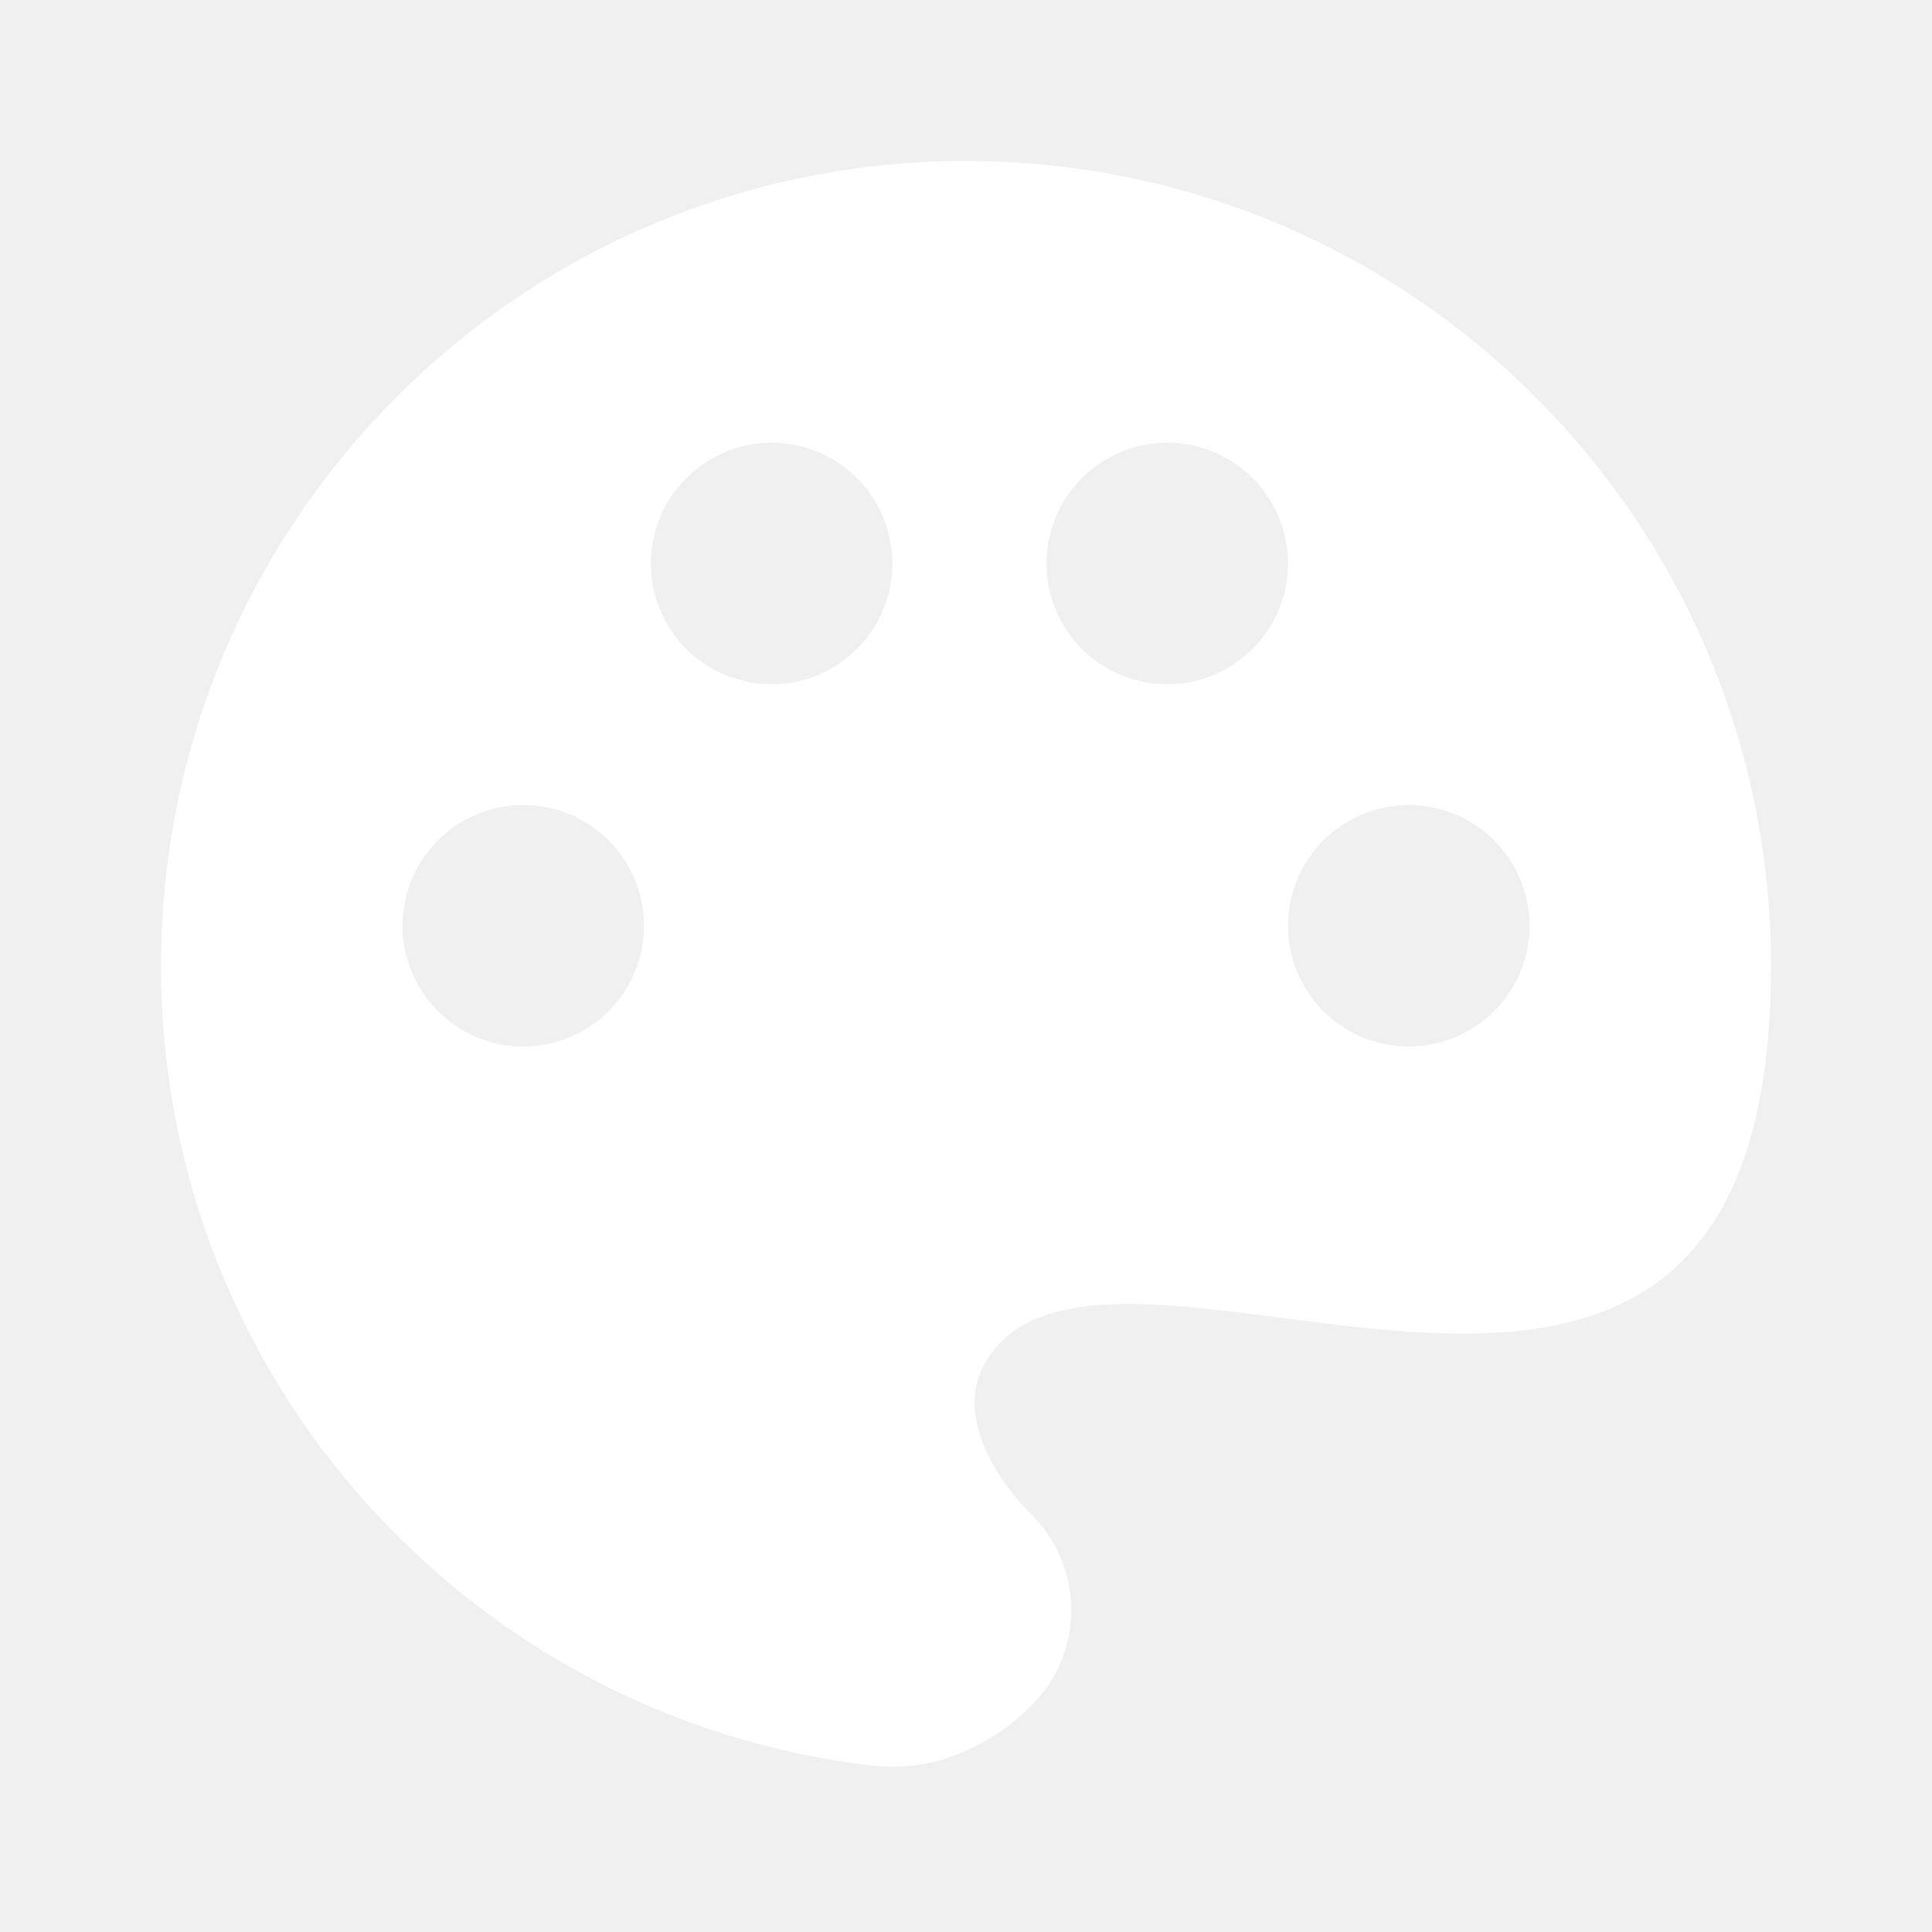
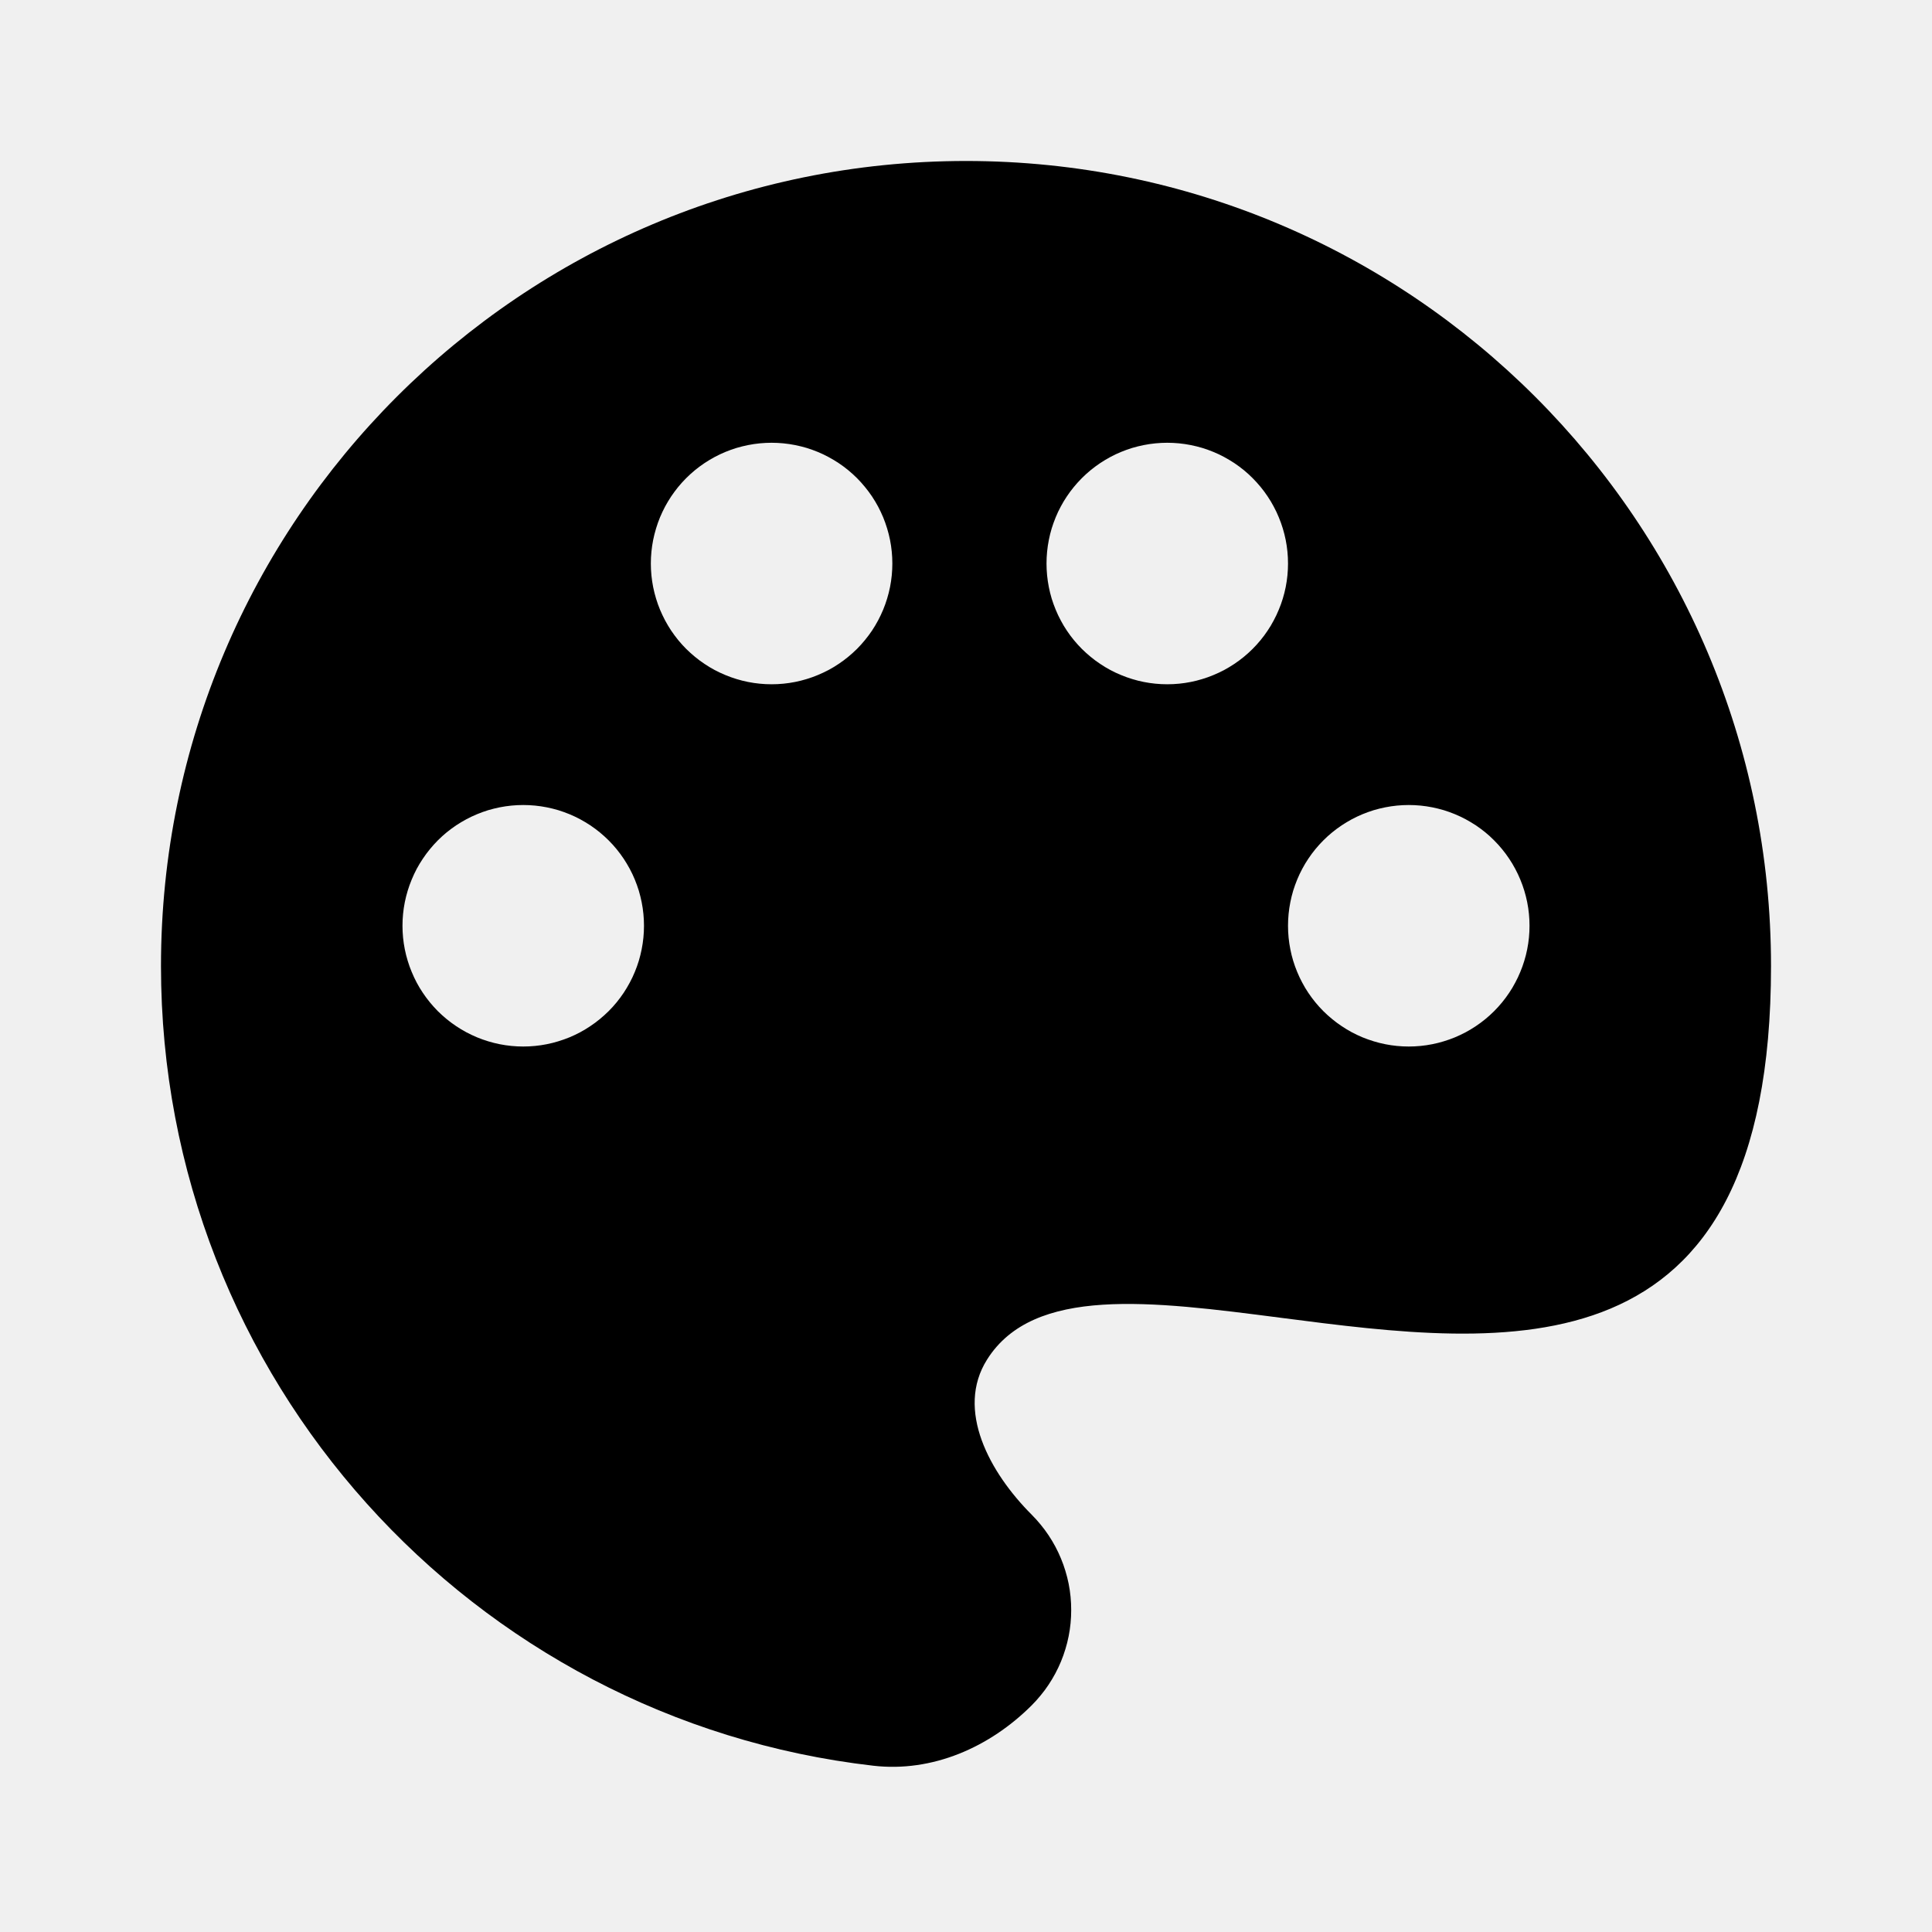
- <svg xmlns="http://www.w3.org/2000/svg" width="40" height="40" viewBox="0 0 40 40" fill="none">
-   <path d="M18.078 36.557C9.778 35.603 3.333 28.555 3.333 20C3.333 10.795 10.795 3.333 20 3.333C29.205 3.333 36.667 10.795 36.667 20C36.667 28.595 31.195 27.889 26.523 27.284C23.827 26.935 21.398 26.622 20.437 28.147C19.778 29.19 20.49 30.49 21.362 31.362C21.426 31.426 21.487 31.494 21.545 31.565C21.603 31.635 21.658 31.709 21.708 31.784C21.759 31.86 21.806 31.939 21.849 32.019C21.892 32.099 21.931 32.182 21.966 32.267C22.001 32.351 22.032 32.437 22.058 32.524C22.085 32.611 22.107 32.7 22.125 32.789C22.143 32.879 22.156 32.969 22.165 33.06C22.174 33.151 22.178 33.242 22.178 33.334C22.178 33.425 22.174 33.516 22.165 33.607C22.156 33.698 22.143 33.788 22.125 33.877C22.107 33.967 22.085 34.056 22.058 34.143C22.032 34.23 22.001 34.316 21.966 34.401C21.931 34.485 21.892 34.568 21.849 34.648C21.806 34.728 21.759 34.807 21.708 34.883C21.658 34.959 21.603 35.032 21.545 35.102C21.487 35.173 21.426 35.241 21.362 35.305C20.49 36.177 19.303 36.699 18.078 36.557ZM18.475 11.667C18.475 11.749 18.471 11.83 18.463 11.912C18.455 11.993 18.443 12.074 18.427 12.155C18.411 12.235 18.391 12.314 18.367 12.393C18.343 12.471 18.316 12.548 18.285 12.623C18.253 12.699 18.218 12.773 18.18 12.845C18.141 12.918 18.099 12.988 18.054 13.056C18.008 13.124 17.959 13.19 17.907 13.253C17.855 13.316 17.801 13.377 17.743 13.435C17.685 13.492 17.624 13.547 17.561 13.599C17.498 13.651 17.432 13.7 17.364 13.745C17.296 13.791 17.226 13.833 17.153 13.872C17.081 13.91 17.007 13.945 16.932 13.976C16.856 14.008 16.779 14.035 16.701 14.059C16.622 14.083 16.543 14.103 16.463 14.119C16.382 14.135 16.302 14.147 16.22 14.155C16.139 14.163 16.057 14.167 15.975 14.167C15.893 14.167 15.811 14.163 15.73 14.155C15.648 14.147 15.568 14.135 15.487 14.119C15.407 14.103 15.328 14.083 15.249 14.059C15.171 14.035 15.094 14.008 15.018 13.976C14.943 13.945 14.869 13.91 14.796 13.872C14.724 13.833 14.654 13.791 14.586 13.745C14.518 13.7 14.452 13.651 14.389 13.599C14.326 13.547 14.265 13.492 14.207 13.435C14.149 13.377 14.094 13.316 14.042 13.253C13.991 13.19 13.942 13.124 13.896 13.056C13.851 12.988 13.809 12.918 13.77 12.845C13.732 12.773 13.697 12.699 13.665 12.623C13.634 12.548 13.606 12.471 13.583 12.393C13.559 12.314 13.539 12.235 13.523 12.155C13.507 12.074 13.495 11.993 13.487 11.912C13.479 11.83 13.475 11.749 13.475 11.667C13.475 11.585 13.479 11.503 13.487 11.422C13.495 11.34 13.507 11.259 13.523 11.179C13.539 11.099 13.559 11.02 13.583 10.941C13.606 10.863 13.634 10.786 13.665 10.71C13.697 10.634 13.732 10.56 13.77 10.488C13.809 10.416 13.851 10.346 13.896 10.278C13.942 10.21 13.991 10.144 14.042 10.081C14.094 10.018 14.149 9.957 14.207 9.899C14.265 9.841 14.326 9.786 14.389 9.734C14.452 9.682 14.518 9.634 14.586 9.588C14.654 9.543 14.724 9.501 14.796 9.462C14.869 9.423 14.943 9.388 15.018 9.357C15.094 9.326 15.171 9.298 15.249 9.274C15.328 9.251 15.407 9.231 15.487 9.215C15.568 9.199 15.648 9.187 15.73 9.179C15.811 9.171 15.893 9.167 15.975 9.167C16.057 9.167 16.139 9.171 16.22 9.179C16.302 9.187 16.382 9.199 16.463 9.215C16.543 9.231 16.622 9.251 16.701 9.274C16.779 9.298 16.856 9.326 16.932 9.357C17.007 9.388 17.081 9.423 17.153 9.462C17.226 9.501 17.296 9.543 17.364 9.588C17.432 9.634 17.498 9.682 17.561 9.734C17.624 9.786 17.685 9.841 17.743 9.899C17.801 9.957 17.855 10.018 17.907 10.081C17.959 10.144 18.008 10.21 18.054 10.278C18.099 10.346 18.141 10.416 18.18 10.488C18.218 10.56 18.253 10.634 18.285 10.71C18.316 10.786 18.343 10.863 18.367 10.941C18.391 11.02 18.411 11.099 18.427 11.179C18.443 11.259 18.455 11.34 18.463 11.422C18.471 11.503 18.475 11.585 18.475 11.667ZM10.833 21.667C10.915 21.667 10.997 21.663 11.078 21.655C11.16 21.647 11.241 21.635 11.321 21.619C11.401 21.603 11.481 21.583 11.559 21.559C11.637 21.535 11.714 21.508 11.79 21.477C11.866 21.445 11.94 21.41 12.012 21.372C12.084 21.333 12.154 21.291 12.222 21.245C12.29 21.2 12.356 21.151 12.419 21.099C12.482 21.047 12.543 20.992 12.601 20.935C12.659 20.877 12.714 20.816 12.766 20.753C12.818 20.689 12.866 20.624 12.912 20.556C12.957 20.488 12.999 20.418 13.038 20.345C13.077 20.273 13.112 20.199 13.143 20.123C13.174 20.048 13.202 19.971 13.226 19.892C13.249 19.814 13.269 19.735 13.285 19.654C13.301 19.574 13.313 19.493 13.321 19.412C13.329 19.33 13.333 19.249 13.333 19.167C13.333 19.085 13.329 19.003 13.321 18.922C13.313 18.84 13.301 18.759 13.285 18.679C13.269 18.599 13.249 18.52 13.226 18.441C13.202 18.363 13.174 18.286 13.143 18.21C13.112 18.134 13.077 18.061 13.038 17.988C12.999 17.916 12.957 17.846 12.912 17.778C12.866 17.71 12.818 17.644 12.766 17.581C12.714 17.517 12.659 17.457 12.601 17.399C12.543 17.341 12.482 17.286 12.419 17.234C12.356 17.182 12.29 17.134 12.222 17.088C12.154 17.043 12.084 17.001 12.012 16.962C11.94 16.923 11.866 16.889 11.79 16.857C11.714 16.826 11.637 16.798 11.559 16.774C11.481 16.751 11.401 16.731 11.321 16.715C11.241 16.699 11.16 16.687 11.078 16.679C10.997 16.671 10.915 16.667 10.833 16.667C10.751 16.667 10.67 16.671 10.588 16.679C10.507 16.687 10.426 16.699 10.345 16.715C10.265 16.731 10.186 16.751 10.107 16.774C10.029 16.798 9.952 16.826 9.877 16.857C9.801 16.889 9.727 16.923 9.655 16.962C9.583 17.001 9.512 17.043 9.444 17.088C9.376 17.134 9.311 17.182 9.247 17.234C9.184 17.286 9.123 17.341 9.065 17.399C9.008 17.457 8.953 17.517 8.901 17.581C8.849 17.644 8.8 17.71 8.755 17.778C8.709 17.846 8.667 17.916 8.628 17.988C8.59 18.061 8.555 18.134 8.524 18.21C8.492 18.286 8.465 18.363 8.441 18.441C8.417 18.52 8.397 18.599 8.381 18.679C8.365 18.759 8.353 18.84 8.345 18.922C8.337 19.003 8.333 19.085 8.333 19.167C8.333 19.249 8.337 19.33 8.345 19.412C8.353 19.493 8.365 19.574 8.381 19.654C8.397 19.735 8.417 19.814 8.441 19.892C8.465 19.971 8.492 20.048 8.524 20.123C8.555 20.199 8.59 20.273 8.628 20.345C8.667 20.418 8.709 20.488 8.755 20.556C8.8 20.624 8.849 20.689 8.901 20.753C8.953 20.816 9.008 20.877 9.065 20.935C9.123 20.992 9.184 21.047 9.247 21.099C9.311 21.151 9.376 21.2 9.444 21.245C9.512 21.291 9.583 21.333 9.655 21.372C9.727 21.41 9.801 21.445 9.877 21.477C9.952 21.508 10.029 21.535 10.107 21.559C10.186 21.583 10.265 21.603 10.345 21.619C10.426 21.635 10.507 21.647 10.588 21.655C10.67 21.663 10.751 21.667 10.833 21.667ZM29.167 21.667C29.248 21.667 29.33 21.663 29.412 21.655C29.493 21.647 29.574 21.635 29.654 21.619C29.735 21.603 29.814 21.583 29.892 21.559C29.971 21.535 30.048 21.508 30.123 21.477C30.199 21.445 30.273 21.41 30.345 21.372C30.417 21.333 30.487 21.291 30.556 21.245C30.624 21.2 30.689 21.151 30.753 21.099C30.816 21.047 30.877 20.992 30.934 20.935C30.992 20.877 31.047 20.816 31.099 20.753C31.151 20.689 31.2 20.624 31.245 20.556C31.291 20.488 31.333 20.418 31.371 20.345C31.41 20.273 31.445 20.199 31.476 20.123C31.508 20.048 31.535 19.971 31.559 19.892C31.583 19.814 31.603 19.735 31.619 19.654C31.635 19.574 31.647 19.493 31.655 19.412C31.663 19.33 31.667 19.249 31.667 19.167C31.667 19.085 31.663 19.003 31.655 18.922C31.647 18.84 31.635 18.759 31.619 18.679C31.603 18.599 31.583 18.52 31.559 18.441C31.535 18.363 31.508 18.286 31.476 18.21C31.445 18.134 31.41 18.061 31.371 17.988C31.333 17.916 31.291 17.846 31.245 17.778C31.2 17.71 31.151 17.644 31.099 17.581C31.047 17.517 30.992 17.457 30.934 17.399C30.877 17.341 30.816 17.286 30.753 17.234C30.689 17.182 30.624 17.134 30.556 17.088C30.487 17.043 30.417 17.001 30.345 16.962C30.273 16.923 30.199 16.889 30.123 16.857C30.048 16.826 29.971 16.798 29.892 16.774C29.814 16.751 29.735 16.731 29.654 16.715C29.574 16.699 29.493 16.687 29.412 16.679C29.33 16.671 29.248 16.667 29.167 16.667C29.085 16.667 29.003 16.671 28.922 16.679C28.84 16.687 28.759 16.699 28.679 16.715C28.599 16.731 28.519 16.751 28.441 16.774C28.363 16.798 28.286 16.826 28.21 16.857C28.134 16.889 28.06 16.923 27.988 16.962C27.916 17.001 27.846 17.043 27.778 17.088C27.71 17.134 27.644 17.182 27.581 17.234C27.517 17.286 27.457 17.341 27.399 17.399C27.341 17.457 27.286 17.517 27.234 17.581C27.182 17.644 27.133 17.71 27.088 17.778C27.042 17.846 27 17.916 26.962 17.988C26.923 18.061 26.888 18.134 26.857 18.21C26.826 18.286 26.798 18.363 26.774 18.441C26.75 18.52 26.731 18.599 26.715 18.679C26.699 18.759 26.687 18.84 26.679 18.922C26.671 19.003 26.667 19.085 26.667 19.167C26.667 19.249 26.671 19.33 26.679 19.412C26.687 19.493 26.699 19.574 26.715 19.654C26.731 19.735 26.75 19.814 26.774 19.892C26.798 19.971 26.826 20.048 26.857 20.123C26.888 20.199 26.923 20.273 26.962 20.345C27 20.418 27.042 20.488 27.088 20.556C27.133 20.624 27.182 20.689 27.234 20.753C27.286 20.816 27.341 20.877 27.399 20.935C27.457 20.992 27.517 21.047 27.581 21.099C27.644 21.151 27.71 21.2 27.778 21.245C27.846 21.291 27.916 21.333 27.988 21.372C28.06 21.41 28.134 21.445 28.21 21.477C28.286 21.508 28.363 21.535 28.441 21.559C28.519 21.583 28.599 21.603 28.679 21.619C28.759 21.635 28.84 21.647 28.922 21.655C29.003 21.663 29.085 21.667 29.167 21.667ZM24.167 14.167C24.248 14.167 24.33 14.163 24.412 14.155C24.493 14.147 24.574 14.135 24.654 14.119C24.735 14.103 24.814 14.083 24.892 14.059C24.971 14.035 25.048 14.008 25.123 13.976C25.199 13.945 25.273 13.91 25.345 13.872C25.417 13.833 25.487 13.791 25.556 13.745C25.624 13.7 25.689 13.651 25.753 13.599C25.816 13.547 25.877 13.492 25.934 13.435C25.992 13.377 26.047 13.316 26.099 13.253C26.151 13.19 26.2 13.124 26.245 13.056C26.291 12.988 26.333 12.918 26.371 12.845C26.41 12.773 26.445 12.699 26.476 12.623C26.508 12.548 26.535 12.471 26.559 12.393C26.583 12.314 26.603 12.235 26.619 12.155C26.635 12.074 26.647 11.993 26.655 11.912C26.663 11.83 26.667 11.749 26.667 11.667C26.667 11.585 26.663 11.503 26.655 11.422C26.647 11.34 26.635 11.259 26.619 11.179C26.603 11.099 26.583 11.02 26.559 10.941C26.535 10.863 26.508 10.786 26.476 10.71C26.445 10.634 26.41 10.56 26.371 10.488C26.333 10.416 26.291 10.346 26.245 10.278C26.2 10.21 26.151 10.144 26.099 10.081C26.047 10.018 25.992 9.957 25.934 9.899C25.877 9.841 25.816 9.786 25.753 9.734C25.689 9.682 25.624 9.634 25.556 9.588C25.487 9.543 25.417 9.501 25.345 9.462C25.273 9.423 25.199 9.388 25.123 9.357C25.048 9.326 24.971 9.298 24.892 9.274C24.814 9.251 24.735 9.231 24.654 9.215C24.574 9.199 24.493 9.187 24.412 9.179C24.33 9.171 24.248 9.167 24.167 9.167C24.085 9.167 24.003 9.171 23.922 9.179C23.84 9.187 23.759 9.199 23.679 9.215C23.599 9.231 23.519 9.251 23.441 9.274C23.363 9.298 23.286 9.326 23.21 9.357C23.134 9.388 23.06 9.423 22.988 9.462C22.916 9.501 22.846 9.543 22.778 9.588C22.71 9.634 22.644 9.682 22.581 9.734C22.517 9.786 22.457 9.841 22.399 9.899C22.341 9.957 22.286 10.018 22.234 10.081C22.182 10.144 22.133 10.21 22.088 10.278C22.042 10.346 22 10.416 21.962 10.488C21.923 10.56 21.888 10.634 21.857 10.71C21.826 10.786 21.798 10.863 21.774 10.941C21.75 11.02 21.731 11.099 21.715 11.179C21.699 11.259 21.687 11.34 21.679 11.422C21.671 11.503 21.667 11.585 21.667 11.667C21.667 11.749 21.671 11.83 21.679 11.912C21.687 11.993 21.699 12.074 21.715 12.155C21.731 12.235 21.75 12.314 21.774 12.393C21.798 12.471 21.826 12.548 21.857 12.623C21.888 12.699 21.923 12.773 21.962 12.845C22 12.918 22.042 12.988 22.088 13.056C22.133 13.124 22.182 13.19 22.234 13.253C22.286 13.316 22.341 13.377 22.399 13.435C22.457 13.492 22.517 13.547 22.581 13.599C22.644 13.651 22.71 13.7 22.778 13.745C22.846 13.791 22.916 13.833 22.988 13.872C23.06 13.91 23.134 13.945 23.21 13.976C23.286 14.008 23.363 14.035 23.441 14.059C23.519 14.083 23.599 14.103 23.679 14.119C23.759 14.135 23.84 14.147 23.922 14.155C24.003 14.163 24.085 14.167 24.167 14.167Z" fill-rule="evenodd" fill="#FFFFFF">
+ <svg xmlns="http://www.w3.org/2000/svg" viewBox="0 0 40 40" width="24" height="24">
+   <g fill="currentColor">
+     <path d="M18.078 36.557C9.778 35.603 3.333 28.555 3.333 20C3.333 10.795 10.795 3.333 20 3.333C29.205 3.333 36.667 10.795 36.667 20C36.667 28.595 31.195 27.889 26.523 27.284C23.827 26.935 21.398 26.622 20.437 28.147C19.778 29.19 20.49 30.49 21.362 31.362C21.426 31.426 21.487 31.494 21.545 31.565C21.603 31.635 21.658 31.709 21.708 31.784C21.759 31.86 21.806 31.939 21.849 32.019C21.892 32.099 21.931 32.182 21.966 32.267C22.001 32.351 22.032 32.437 22.058 32.524C22.085 32.611 22.107 32.7 22.125 32.789C22.143 32.879 22.156 32.969 22.165 33.06C22.174 33.151 22.178 33.242 22.178 33.334C22.178 33.425 22.174 33.516 22.165 33.607C22.156 33.698 22.143 33.788 22.125 33.877C22.107 33.967 22.085 34.056 22.058 34.143C22.032 34.23 22.001 34.316 21.966 34.401C21.931 34.485 21.892 34.568 21.849 34.648C21.806 34.728 21.759 34.807 21.708 34.883C21.658 34.959 21.603 35.032 21.545 35.102C21.487 35.173 21.426 35.241 21.362 35.305C20.49 36.177 19.303 36.699 18.078 36.557ZM18.475 11.667C18.475 11.749 18.471 11.83 18.463 11.912C18.455 11.993 18.443 12.074 18.427 12.155C18.411 12.235 18.391 12.314 18.367 12.393C18.343 12.471 18.316 12.548 18.285 12.623C18.253 12.699 18.218 12.773 18.18 12.845C18.141 12.918 18.099 12.988 18.054 13.056C18.008 13.124 17.959 13.19 17.907 13.253C17.855 13.316 17.801 13.377 17.743 13.435C17.685 13.492 17.624 13.547 17.561 13.599C17.498 13.651 17.432 13.7 17.364 13.745C17.296 13.791 17.226 13.833 17.153 13.872C17.081 13.91 17.007 13.945 16.932 13.976C16.856 14.008 16.779 14.035 16.701 14.059C16.622 14.083 16.543 14.103 16.463 14.119C16.382 14.135 16.302 14.147 16.22 14.155C16.139 14.163 16.057 14.167 15.975 14.167C15.893 14.167 15.811 14.163 15.73 14.155C15.648 14.147 15.568 14.135 15.487 14.119C15.407 14.103 15.328 14.083 15.249 14.059C15.171 14.035 15.094 14.008 15.018 13.976C14.943 13.945 14.869 13.91 14.796 13.872C14.724 13.833 14.654 13.791 14.586 13.745C14.518 13.7 14.452 13.651 14.389 13.599C14.326 13.547 14.265 13.492 14.207 13.435C14.149 13.377 14.094 13.316 14.042 13.253C13.991 13.19 13.942 13.124 13.896 13.056C13.851 12.988 13.809 12.918 13.77 12.845C13.732 12.773 13.697 12.699 13.665 12.623C13.634 12.548 13.606 12.471 13.583 12.393C13.559 12.314 13.539 12.235 13.523 12.155C13.507 12.074 13.495 11.993 13.487 11.912C13.479 11.83 13.475 11.749 13.475 11.667C13.475 11.585 13.479 11.503 13.487 11.422C13.495 11.34 13.507 11.259 13.523 11.179C13.539 11.099 13.559 11.02 13.583 10.941C13.606 10.863 13.634 10.786 13.665 10.71C13.697 10.634 13.732 10.56 13.77 10.488C13.809 10.416 13.851 10.346 13.896 10.278C13.942 10.21 13.991 10.144 14.042 10.081C14.094 10.018 14.149 9.957 14.207 9.899C14.265 9.841 14.326 9.786 14.389 9.734C14.452 9.682 14.518 9.634 14.586 9.588C14.654 9.543 14.724 9.501 14.796 9.462C14.869 9.423 14.943 9.388 15.018 9.357C15.094 9.326 15.171 9.298 15.249 9.274C15.328 9.251 15.407 9.231 15.487 9.215C15.568 9.199 15.648 9.187 15.73 9.179C15.811 9.171 15.893 9.167 15.975 9.167C16.057 9.167 16.139 9.171 16.22 9.179C16.302 9.187 16.382 9.199 16.463 9.215C16.543 9.231 16.622 9.251 16.701 9.274C16.779 9.298 16.856 9.326 16.932 9.357C17.007 9.388 17.081 9.423 17.153 9.462C17.226 9.501 17.296 9.543 17.364 9.588C17.432 9.634 17.498 9.682 17.561 9.734C17.624 9.786 17.685 9.841 17.743 9.899C17.801 9.957 17.855 10.018 17.907 10.081C17.959 10.144 18.008 10.21 18.054 10.278C18.099 10.346 18.141 10.416 18.18 10.488C18.218 10.56 18.253 10.634 18.285 10.71C18.316 10.786 18.343 10.863 18.367 10.941C18.391 11.02 18.411 11.099 18.427 11.179C18.443 11.259 18.455 11.34 18.463 11.422C18.471 11.503 18.475 11.585 18.475 11.667ZM10.833 21.667C10.915 21.667 10.997 21.663 11.078 21.655C11.16 21.647 11.241 21.635 11.321 21.619C11.401 21.603 11.481 21.583 11.559 21.559C11.637 21.535 11.714 21.508 11.79 21.477C11.866 21.445 11.94 21.41 12.012 21.372C12.084 21.333 12.154 21.291 12.222 21.245C12.29 21.2 12.356 21.151 12.419 21.099C12.482 21.047 12.543 20.992 12.601 20.935C12.659 20.877 12.714 20.816 12.766 20.753C12.818 20.689 12.866 20.624 12.912 20.556C12.957 20.488 12.999 20.418 13.038 20.345C13.077 20.273 13.112 20.199 13.143 20.123C13.174 20.048 13.202 19.971 13.226 19.892C13.249 19.814 13.269 19.735 13.285 19.654C13.301 19.574 13.313 19.493 13.321 19.412C13.329 19.33 13.333 19.249 13.333 19.167C13.333 19.085 13.329 19.003 13.321 18.922C13.313 18.84 13.301 18.759 13.285 18.679C13.269 18.599 13.249 18.52 13.226 18.441C13.202 18.363 13.174 18.286 13.143 18.21C13.112 18.134 13.077 18.061 13.038 17.988C12.999 17.916 12.957 17.846 12.912 17.778C12.866 17.71 12.818 17.644 12.766 17.581C12.714 17.517 12.659 17.457 12.601 17.399C12.543 17.341 12.482 17.286 12.419 17.234C12.356 17.182 12.29 17.134 12.222 17.088C12.154 17.043 12.084 17.001 12.012 16.962C11.94 16.923 11.866 16.889 11.79 16.857C11.714 16.826 11.637 16.798 11.559 16.774C11.481 16.751 11.401 16.731 11.321 16.715C11.241 16.699 11.16 16.687 11.078 16.679C10.997 16.671 10.915 16.667 10.833 16.667C10.751 16.667 10.67 16.671 10.588 16.679C10.507 16.687 10.426 16.699 10.345 16.715C10.265 16.731 10.186 16.751 10.107 16.774C10.029 16.798 9.952 16.826 9.877 16.857C9.801 16.889 9.727 16.923 9.655 16.962C9.583 17.001 9.512 17.043 9.444 17.088C9.376 17.134 9.311 17.182 9.247 17.234C9.184 17.286 9.123 17.341 9.065 17.399C9.008 17.457 8.953 17.517 8.901 17.581C8.849 17.644 8.8 17.71 8.755 17.778C8.709 17.846 8.667 17.916 8.628 17.988C8.59 18.061 8.555 18.134 8.524 18.21C8.492 18.286 8.465 18.363 8.441 18.441C8.417 18.52 8.397 18.599 8.381 18.679C8.365 18.759 8.353 18.84 8.345 18.922C8.337 19.003 8.333 19.085 8.333 19.167C8.333 19.249 8.337 19.33 8.345 19.412C8.353 19.493 8.365 19.574 8.381 19.654C8.397 19.735 8.417 19.814 8.441 19.892C8.465 19.971 8.492 20.048 8.524 20.123C8.555 20.199 8.59 20.273 8.628 20.345C8.667 20.418 8.709 20.488 8.755 20.556C8.8 20.624 8.849 20.689 8.901 20.753C8.953 20.816 9.008 20.877 9.065 20.935C9.123 20.992 9.184 21.047 9.247 21.099C9.311 21.151 9.376 21.2 9.444 21.245C9.512 21.291 9.583 21.333 9.655 21.372C9.727 21.41 9.801 21.445 9.877 21.477C9.952 21.508 10.029 21.535 10.107 21.559C10.186 21.583 10.265 21.603 10.345 21.619C10.426 21.635 10.507 21.647 10.588 21.655C10.67 21.663 10.751 21.667 10.833 21.667ZM29.167 21.667C29.248 21.667 29.33 21.663 29.412 21.655C29.493 21.647 29.574 21.635 29.654 21.619C29.735 21.603 29.814 21.583 29.892 21.559C29.971 21.535 30.048 21.508 30.123 21.477C30.199 21.445 30.273 21.41 30.345 21.372C30.417 21.333 30.487 21.291 30.556 21.245C30.624 21.2 30.689 21.151 30.753 21.099C30.816 21.047 30.877 20.992 30.934 20.935C30.992 20.877 31.047 20.816 31.099 20.753C31.151 20.689 31.2 20.624 31.245 20.556C31.291 20.488 31.333 20.418 31.371 20.345C31.41 20.273 31.445 20.199 31.476 20.123C31.508 20.048 31.535 19.971 31.559 19.892C31.583 19.814 31.603 19.735 31.619 19.654C31.635 19.574 31.647 19.493 31.655 19.412C31.663 19.33 31.667 19.249 31.667 19.167C31.667 19.085 31.663 19.003 31.655 18.922C31.647 18.84 31.635 18.759 31.619 18.679C31.603 18.599 31.583 18.52 31.559 18.441C31.535 18.363 31.508 18.286 31.476 18.21C31.445 18.134 31.41 18.061 31.371 17.988C31.333 17.916 31.291 17.846 31.245 17.778C31.2 17.71 31.151 17.644 31.099 17.581C31.047 17.517 30.992 17.457 30.934 17.399C30.877 17.341 30.816 17.286 30.753 17.234C30.689 17.182 30.624 17.134 30.556 17.088C30.487 17.043 30.417 17.001 30.345 16.962C30.273 16.923 30.199 16.889 30.123 16.857C30.048 16.826 29.971 16.798 29.892 16.774C29.814 16.751 29.735 16.731 29.654 16.715C29.574 16.699 29.493 16.687 29.412 16.679C29.33 16.671 29.248 16.667 29.167 16.667C29.085 16.667 29.003 16.671 28.922 16.679C28.84 16.687 28.759 16.699 28.679 16.715C28.599 16.731 28.519 16.751 28.441 16.774C28.363 16.798 28.286 16.826 28.21 16.857C28.134 16.889 28.06 16.923 27.988 16.962C27.916 17.001 27.846 17.043 27.778 17.088C27.71 17.134 27.644 17.182 27.581 17.234C27.517 17.286 27.457 17.341 27.399 17.399C27.341 17.457 27.286 17.517 27.234 17.581C27.182 17.644 27.133 17.71 27.088 17.778C27.042 17.846 27 17.916 26.962 17.988C26.923 18.061 26.888 18.134 26.857 18.21C26.826 18.286 26.798 18.363 26.774 18.441C26.75 18.52 26.731 18.599 26.715 18.679C26.699 18.759 26.687 18.84 26.679 18.922C26.671 19.003 26.667 19.085 26.667 19.167C26.667 19.249 26.671 19.33 26.679 19.412C26.687 19.493 26.699 19.574 26.715 19.654C26.731 19.735 26.75 19.814 26.774 19.892C26.798 19.971 26.826 20.048 26.857 20.123C26.888 20.199 26.923 20.273 26.962 20.345C27 20.418 27.042 20.488 27.088 20.556C27.133 20.624 27.182 20.689 27.234 20.753C27.286 20.816 27.341 20.877 27.399 20.935C27.457 20.992 27.517 21.047 27.581 21.099C27.644 21.151 27.71 21.2 27.778 21.245C27.846 21.291 27.916 21.333 27.988 21.372C28.06 21.41 28.134 21.445 28.21 21.477C28.286 21.508 28.363 21.535 28.441 21.559C28.519 21.583 28.599 21.603 28.679 21.619C28.759 21.635 28.84 21.647 28.922 21.655C29.003 21.663 29.085 21.667 29.167 21.667ZM24.167 14.167C24.248 14.167 24.33 14.163 24.412 14.155C24.493 14.147 24.574 14.135 24.654 14.119C24.735 14.103 24.814 14.083 24.892 14.059C24.971 14.035 25.048 14.008 25.123 13.976C25.199 13.945 25.273 13.91 25.345 13.872C25.417 13.833 25.487 13.791 25.556 13.745C25.624 13.7 25.689 13.651 25.753 13.599C25.816 13.547 25.877 13.492 25.934 13.435C25.992 13.377 26.047 13.316 26.099 13.253C26.151 13.19 26.2 13.124 26.245 13.056C26.291 12.988 26.333 12.918 26.371 12.845C26.41 12.773 26.445 12.699 26.476 12.623C26.508 12.548 26.535 12.471 26.559 12.393C26.583 12.314 26.603 12.235 26.619 12.155C26.635 12.074 26.647 11.993 26.655 11.912C26.663 11.83 26.667 11.749 26.667 11.667C26.667 11.585 26.663 11.503 26.655 11.422C26.647 11.34 26.635 11.259 26.619 11.179C26.603 11.099 26.583 11.02 26.559 10.941C26.535 10.863 26.508 10.786 26.476 10.71C26.445 10.634 26.41 10.56 26.371 10.488C26.333 10.416 26.291 10.346 26.245 10.278C26.2 10.21 26.151 10.144 26.099 10.081C26.047 10.018 25.992 9.957 25.934 9.899C25.877 9.841 25.816 9.786 25.753 9.734C25.689 9.682 25.624 9.634 25.556 9.588C25.487 9.543 25.417 9.501 25.345 9.462C25.273 9.423 25.199 9.388 25.123 9.357C25.048 9.326 24.971 9.298 24.892 9.274C24.814 9.251 24.735 9.231 24.654 9.215C24.574 9.199 24.493 9.187 24.412 9.179C24.33 9.171 24.248 9.167 24.167 9.167C24.085 9.167 24.003 9.171 23.922 9.179C23.84 9.187 23.759 9.199 23.679 9.215C23.599 9.231 23.519 9.251 23.441 9.274C23.363 9.298 23.286 9.326 23.21 9.357C23.134 9.388 23.06 9.423 22.988 9.462C22.916 9.501 22.846 9.543 22.778 9.588C22.71 9.634 22.644 9.682 22.581 9.734C22.517 9.786 22.457 9.841 22.399 9.899C22.341 9.957 22.286 10.018 22.234 10.081C22.182 10.144 22.133 10.21 22.088 10.278C22.042 10.346 22 10.416 21.962 10.488C21.923 10.56 21.888 10.634 21.857 10.71C21.826 10.786 21.798 10.863 21.774 10.941C21.75 11.02 21.731 11.099 21.715 11.179C21.699 11.259 21.687 11.34 21.679 11.422C21.671 11.503 21.667 11.585 21.667 11.667C21.667 11.749 21.671 11.83 21.679 11.912C21.687 11.993 21.699 12.074 21.715 12.155C21.731 12.235 21.75 12.314 21.774 12.393C21.798 12.471 21.826 12.548 21.857 12.623C21.888 12.699 21.923 12.773 21.962 12.845C22 12.918 22.042 12.988 22.088 13.056C22.133 13.124 22.182 13.19 22.234 13.253C22.286 13.316 22.341 13.377 22.399 13.435C22.457 13.492 22.517 13.547 22.581 13.599C22.644 13.651 22.71 13.7 22.778 13.745C22.846 13.791 22.916 13.833 22.988 13.872C23.06 13.91 23.134 13.945 23.21 13.976C23.286 14.008 23.363 14.035 23.441 14.059C23.519 14.083 23.599 14.103 23.679 14.119C23.759 14.135 23.84 14.147 23.922 14.155C24.003 14.163 24.085 14.167 24.167 14.167Z" fill-rule="evenodd">
</path>
+   </g>
</svg>
